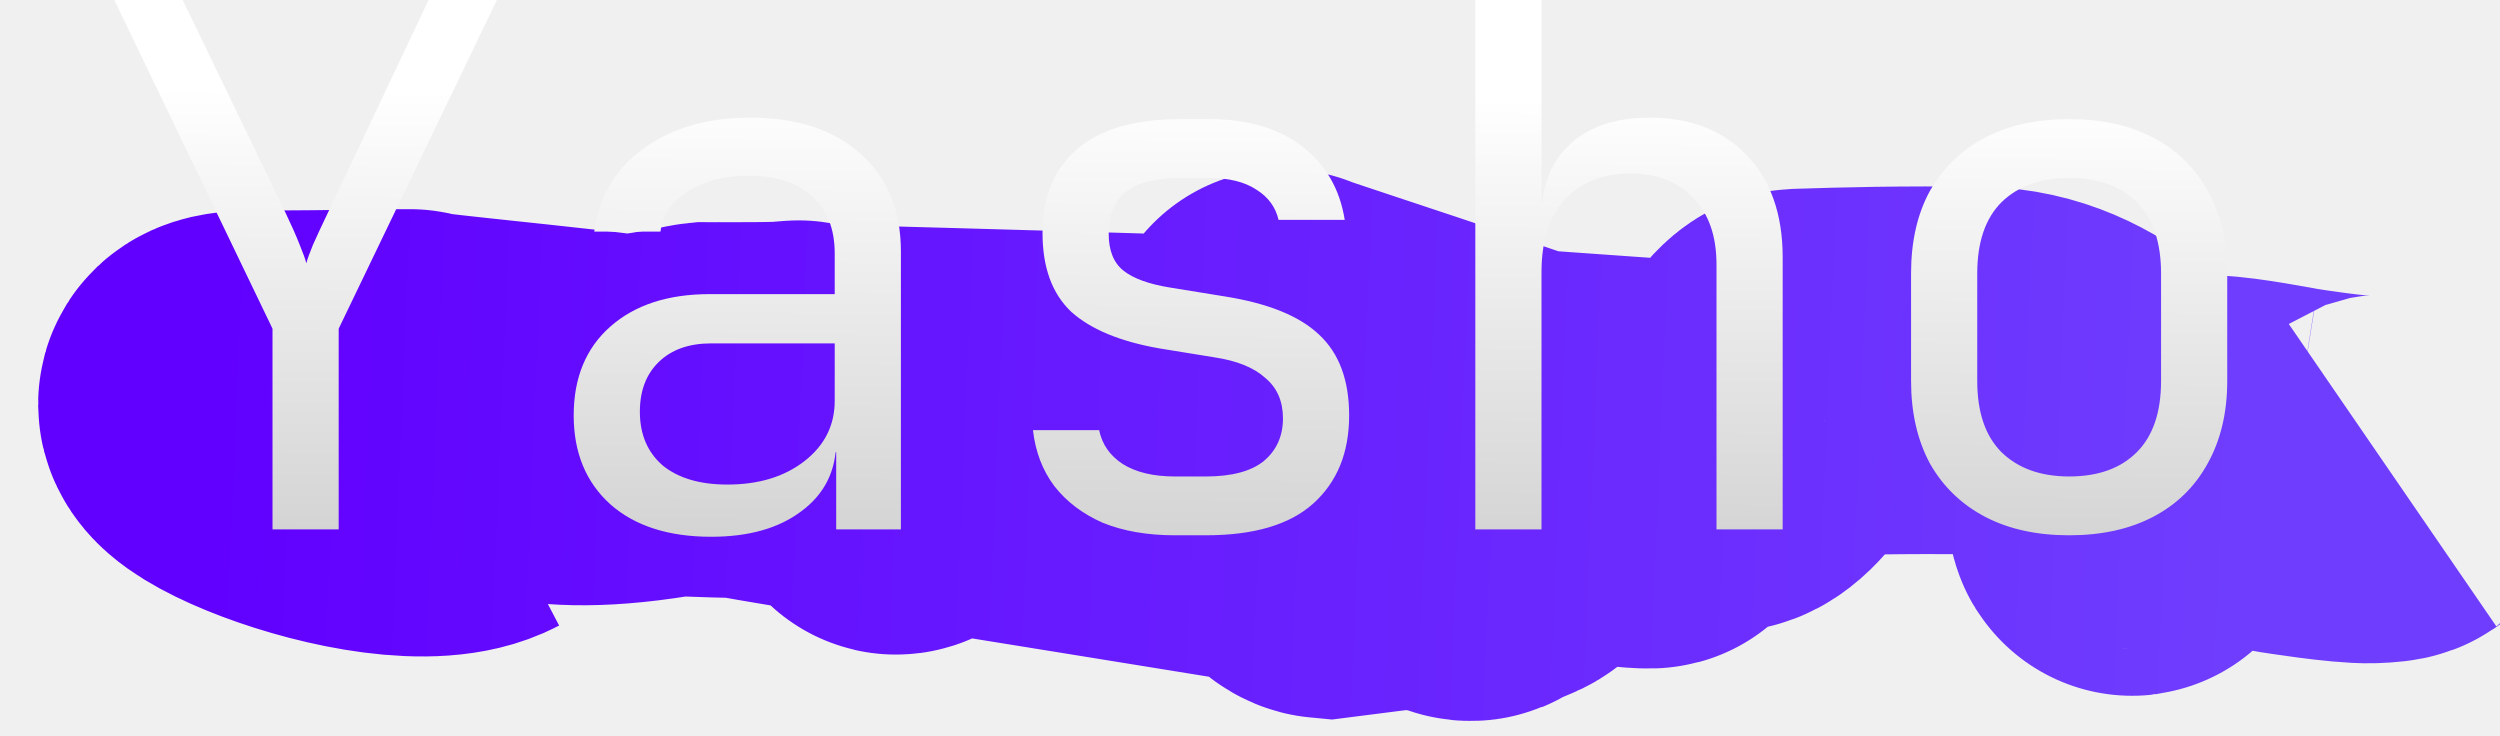
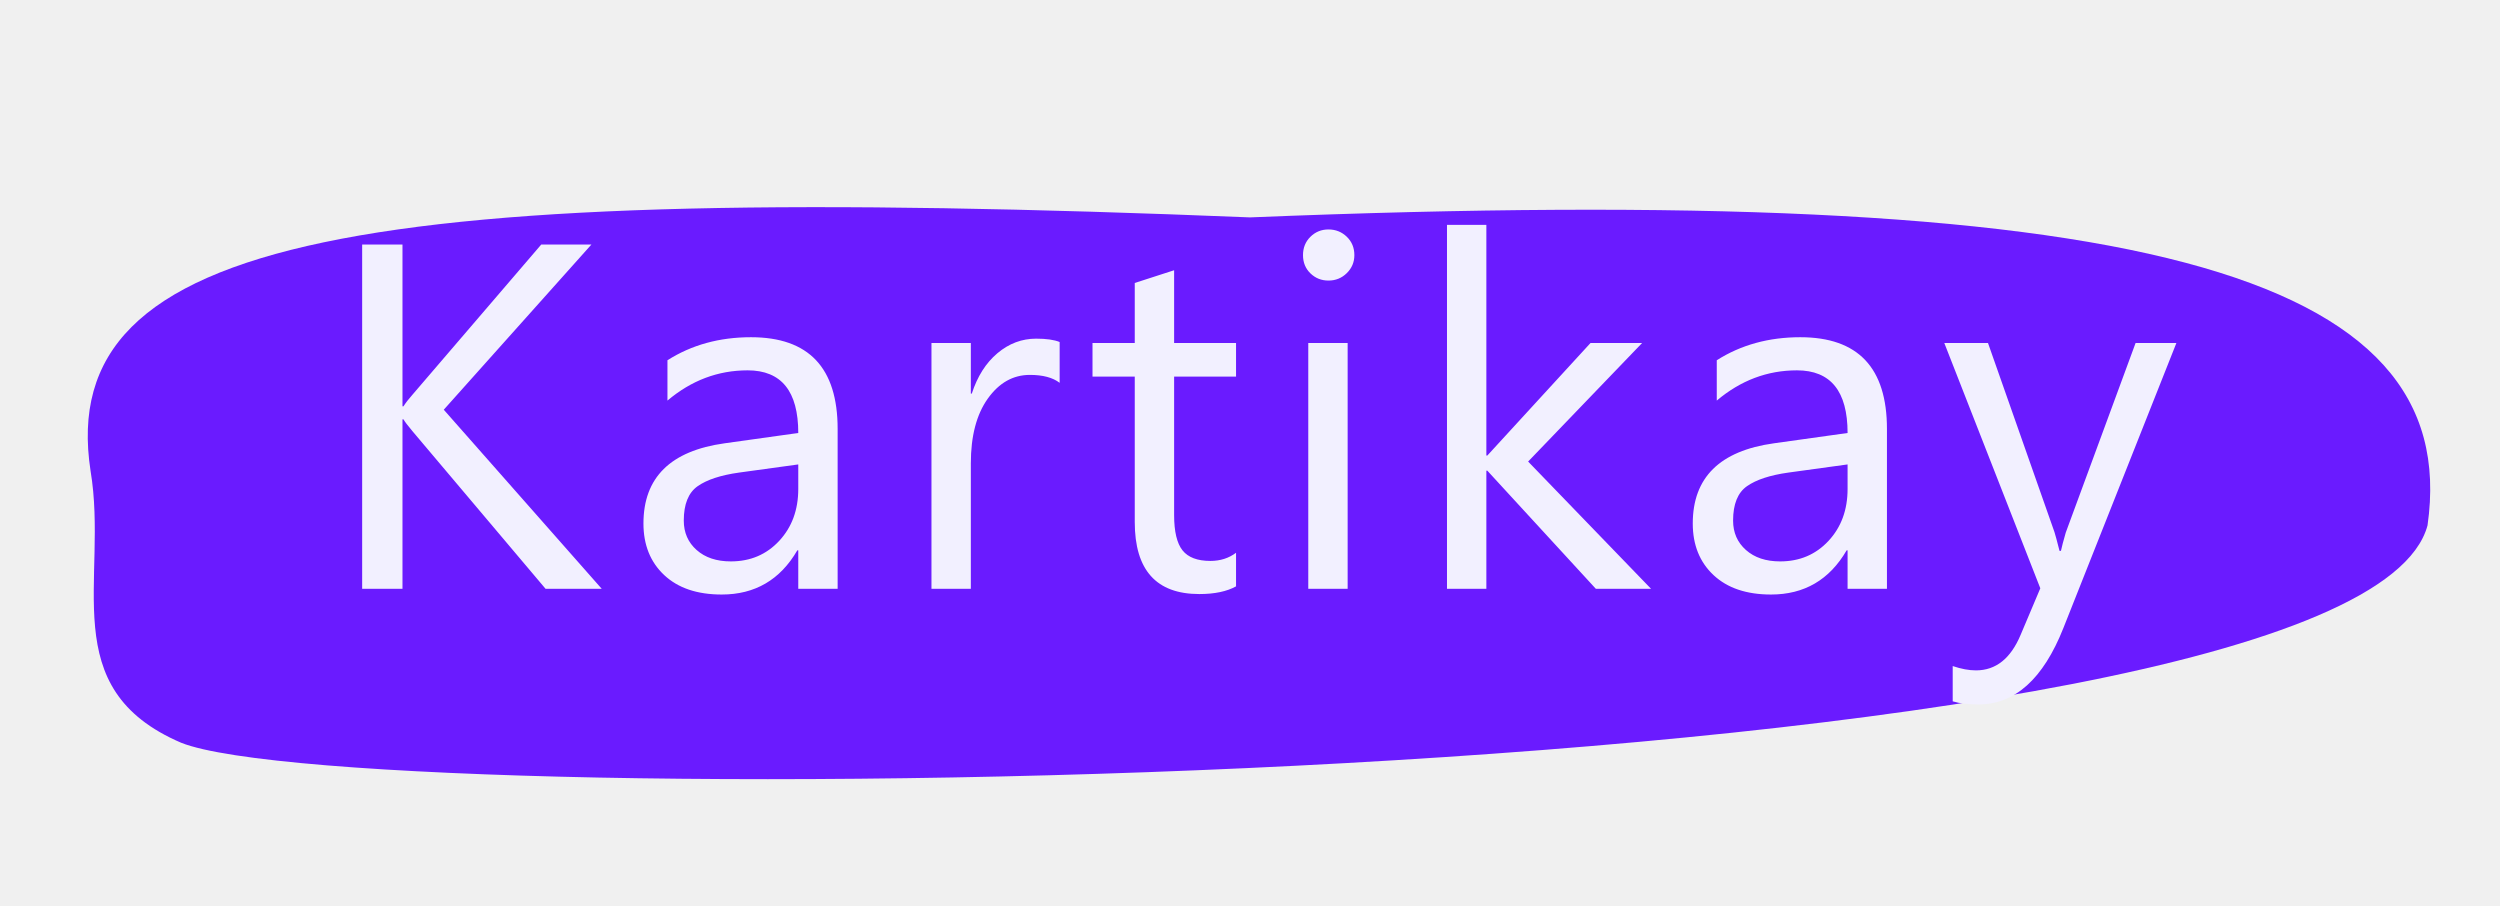
- <svg xmlns="http://www.w3.org/2000/svg" width="340" height="100" viewBox="0 0 340 100" fill="none">
-   <g clip-path="url(#clip0_293_27)">
-     <path d="M64.441 62.931C53.217 68.811 17.779 53.565 34.679 53.62C44.452 53.651 58.047 53.343 55.489 53.477C52.258 53.646 125.504 60.415 45.52 53.979C42.893 54.197 55.261 59.418 57.805 54.625C71.531 55.025 72.672 60.086 95.986 55.216M95.986 55.216C100.573 55.229 107.218 55.243 108.559 54.995C109.096 54.896 106.642 55.148 105.617 55.22C102.064 55.47 97.566 55.657 93.664 55.884C90.21 56.085 96.562 56.255 101.364 56.348C111.912 56.554 122.508 56.612 129.487 56.432C131.366 56.383 107.842 73.681 134.853 56.224C137.742 56.204 135.41 56.634 135.786 56.842C136.503 57.239 136.326 57.954 142.675 58.465C149.571 59.021 158.63 58.66 161.359 58.556C166.491 58.361 219.432 66.116 224.41 65.91C229.269 65.71 172.394 47.489 174.593 47.986C176.271 48.365 175.962 72.284 180.668 72.709C222.717 67.232 196.235 73.198 200.108 73.041C205.641 72.816 92.311 55.556 95.986 55.216ZM95.986 55.216C98.262 55.005 198.171 58.014 198.397 58.09C199.774 58.558 230.043 60.374 234.169 60.905C237.743 61.365 242.223 50.752 244.639 50.675C251.339 50.459 258.541 50.264 269.141 50.399C282.175 50.565 289.299 61.566 290.179 62.26C290.646 78.343 288.233 63.041 291.222 63.346C291.555 63.38 295.532 63.007 295.636 62.994C296.588 62.877 297.763 62.432 300.822 62.461C303.355 62.485 310.69 63.895 311.224 63.981C311.544 64.032 319.491 65.308 322.466 65.204C325.442 65.101 325.028 64.809 325.36 64.581" stroke="url(#paint0_linear_293_27)" stroke-width="50" />
-     <path d="M37.061 72V44.7L15.061 -1H24.361L38.861 29C39.661 30.667 40.294 32.1 40.761 33.3C41.228 34.433 41.528 35.267 41.661 35.8C41.794 35.267 42.094 34.433 42.561 33.3C43.094 32.1 43.761 30.667 44.561 29L58.761 -1H68.061L46.061 44.7V72H37.061ZM96.722 73C90.922 73 86.355 71.533 83.022 68.6C79.689 65.6 78.022 61.567 78.022 56.5C78.022 51.367 79.689 47.333 83.022 44.4C86.355 41.467 90.855 40 96.522 40H113.522V34.5C113.522 31.1 112.489 28.5 110.422 26.7C108.422 24.833 105.555 23.9 101.822 23.9C98.555 23.9 95.822 24.6 93.622 26C91.422 27.333 90.155 29.167 89.822 31.5H80.822C81.422 26.767 83.655 23 87.522 20.2C91.388 17.4 96.222 16 102.022 16C108.355 16 113.355 17.633 117.022 20.9C120.689 24.167 122.522 28.6 122.522 34.2V72H113.722V61.5H112.222L113.722 60C113.722 64 112.155 67.167 109.022 69.5C105.955 71.833 101.855 73 96.722 73ZM98.922 65.9C103.189 65.9 106.689 64.833 109.422 62.7C112.155 60.567 113.522 57.833 113.522 54.5V46.7H96.722C93.722 46.7 91.355 47.533 89.622 49.2C87.888 50.867 87.022 53.133 87.022 56C87.022 59.067 88.055 61.5 90.122 63.3C92.255 65.033 95.189 65.9 98.922 65.9ZM159.783 72.8C156.049 72.8 152.783 72.233 149.983 71.1C147.249 69.9 145.049 68.233 143.383 66.1C141.783 63.967 140.816 61.433 140.483 58.5H149.483C149.883 60.433 150.949 61.967 152.683 63.1C154.483 64.233 156.849 64.8 159.783 64.8H163.983C167.516 64.8 170.149 64.1 171.883 62.7C173.616 61.233 174.483 59.3 174.483 56.9C174.483 54.567 173.683 52.733 172.083 51.4C170.549 50 168.249 49.067 165.183 48.6L157.783 47.4C152.383 46.467 148.349 44.8 145.683 42.4C143.083 39.933 141.783 36.367 141.783 31.7C141.783 26.767 143.349 22.967 146.483 20.3C149.616 17.567 154.316 16.2 160.583 16.2H164.383C169.649 16.2 173.883 17.433 177.083 19.9C180.283 22.367 182.216 25.7 182.883 29.9H173.883C173.483 28.167 172.483 26.8 170.883 25.8C169.283 24.733 167.116 24.2 164.383 24.2H160.583C157.183 24.2 154.683 24.833 153.083 26.1C151.549 27.367 150.783 29.267 150.783 31.8C150.783 34.067 151.449 35.733 152.783 36.8C154.116 37.867 156.216 38.633 159.083 39.1L166.483 40.3C172.416 41.233 176.716 42.967 179.383 45.5C182.116 48.033 183.483 51.7 183.483 56.5C183.483 61.567 181.849 65.567 178.583 68.5C175.383 71.367 170.516 72.8 163.983 72.8H159.783ZM200.644 72V-1H209.644V17V27.5H211.544L209.644 29.6C209.644 25.267 210.944 21.933 213.544 19.6C216.144 17.2 219.744 16 224.344 16C229.877 16 234.277 17.7 237.544 21.1C240.81 24.5 242.444 29.133 242.444 35V72H233.444V36C233.444 32.067 232.377 29.033 230.244 26.9C228.177 24.7 225.344 23.6 221.744 23.6C218.01 23.6 215.044 24.767 212.844 27.1C210.71 29.433 209.644 32.733 209.644 37V72H200.644ZM281.405 72.8C277.005 72.8 273.205 71.967 270.005 70.3C266.805 68.633 264.305 66.233 262.505 63.1C260.771 59.9 259.905 56.133 259.905 51.8V37.2C259.905 32.8 260.771 29.033 262.505 25.9C264.305 22.767 266.805 20.367 270.005 18.7C273.205 17.033 277.005 16.2 281.405 16.2C285.805 16.2 289.605 17.033 292.805 18.7C296.005 20.367 298.471 22.767 300.205 25.9C302.005 29.033 302.905 32.767 302.905 37.1V51.8C302.905 56.133 302.005 59.9 300.205 63.1C298.471 66.233 296.005 68.633 292.805 70.3C289.605 71.967 285.805 72.8 281.405 72.8ZM281.405 64.8C285.338 64.8 288.405 63.7 290.605 61.5C292.805 59.3 293.905 56.067 293.905 51.8V37.2C293.905 32.933 292.805 29.7 290.605 27.5C288.405 25.3 285.338 24.2 281.405 24.2C277.538 24.2 274.471 25.3 272.205 27.5C270.005 29.7 268.905 32.933 268.905 37.2V51.8C268.905 56.067 270.005 59.3 272.205 61.5C274.471 63.7 277.538 64.8 281.405 64.8Z" fill="url(#paint1_linear_293_27)" />
-   </g>
-   <defs>
-     <linearGradient id="paint0_linear_293_27" x1="29.703" y1="60" x2="304.203" y2="71.5" gradientUnits="userSpaceOnUse">
-       <stop stop-color="#6100FF" />
-       <stop offset="1" stop-color="#6F3DFE" />
-     </linearGradient>
-     <linearGradient id="paint1_linear_293_27" x1="161.463" y1="13" x2="160.934" y2="84.239" gradientUnits="userSpaceOnUse">
-       <stop stop-color="white" />
-       <stop offset="1" stop-color="#CCCCCC" />
-     </linearGradient>
-     <clipPath id="clip0_293_27">
-       <rect width="340" height="100" fill="white" />
-     </clipPath>
-   </defs>
+ <svg xmlns="http://www.w3.org/2000/svg" width="276" height="100" viewBox="0 0 276 100" fill="none">
+   <path d="M10 52 C 6 26, 40 20, 138 24 C 236 20, 272 30, 268 58 C 260 88, 40 90, 20 82 C 6 76, 12 64, 10 52 Z" fill="#6A1BFF" />
+   <path transform="translate(35 27)" d="M31.428 38.0H25.227L10.547 20.616Q9.725 19.636 9.54 19.291H9.434V38.0H4.982V0.0H9.434V17.861H9.54Q9.911 17.278 10.547 16.562L24.75 0.0H30.289L13.992 18.232ZM57.475 38.0H53.129V33.76H53.023Q50.188 38.636 44.676 38.636Q40.621 38.636 38.329 36.49Q36.037 34.343 36.037 30.792Q36.037 23.187 44.994 21.941L53.129 20.802Q53.129 13.886 47.538 13.886Q42.635 13.886 38.687 17.225V12.773Q42.688 10.229 47.909 10.229Q57.475 10.229 57.475 20.351ZM53.129 24.273 46.584 25.174Q43.563 25.598 42.026 26.672Q40.489 27.745 40.489 30.474Q40.489 32.462 41.907 33.72Q43.324 34.979 45.683 34.979Q48.916 34.979 51.022 32.713Q53.129 30.448 53.129 26.976ZM81.985 15.264Q80.845 14.389 78.699 14.389Q75.916 14.389 74.048 17.013Q72.18 19.636 72.18 24.167V38.0H67.834V10.865H72.18V16.456H72.286Q73.213 13.594 75.121 11.991Q77.029 10.388 79.388 10.388Q81.084 10.388 81.985 10.759ZM101.459 37.735Q99.923 38.583 97.405 38.583Q90.277 38.583 90.277 30.633V14.575H85.613V10.865H90.277V4.24L94.623 2.835V10.865H101.459V14.575H94.623V29.865Q94.623 32.594 95.55 33.76Q96.478 34.926 98.624 34.926Q100.267 34.926 101.459 34.025ZM111.66 3.975Q110.494 3.975 109.672 3.18Q108.851 2.385 108.851 1.166Q108.851 -0.053 109.672 -0.861Q110.494 -1.669 111.66 -1.669Q112.852 -1.669 113.687 -0.861Q114.522 -0.053 114.522 1.166Q114.522 2.332 113.687 3.153Q112.852 3.975 111.66 3.975ZM113.78 38.0H109.434V10.865H113.78ZM147.273 38.0H141.178L129.2 24.962H129.094V38.0H124.748V-2.173H129.094V23.293H129.2L140.595 10.865H146.292L133.705 23.955ZM173.319 38.0H168.973V33.76H168.867Q166.032 38.636 160.52 38.636Q156.466 38.636 154.173 36.49Q151.881 34.343 151.881 30.792Q151.881 23.187 160.838 21.941L168.973 20.802Q168.973 13.886 163.382 13.886Q158.48 13.886 154.531 17.225V12.773Q158.533 10.229 163.753 10.229Q173.319 10.229 173.319 20.351ZM168.973 24.273 162.428 25.174Q159.407 25.598 157.87 26.672Q156.333 27.745 156.333 30.474Q156.333 32.462 157.751 33.72Q159.169 34.979 161.527 34.979Q164.76 34.979 166.867 32.713Q168.973 30.448 168.973 26.976ZM205.275 10.865 192.794 42.346Q189.455 50.773 183.413 50.773Q181.717 50.773 180.578 50.428V46.533Q181.982 47.01 183.148 47.01Q186.434 47.01 188.077 43.088L190.25 37.947L179.65 10.865H184.473L191.814 31.746Q191.946 32.144 192.37 33.813H192.529Q192.662 33.177 193.059 31.799L200.77 10.865Z" fill="#F2F0FF" />
</svg>
